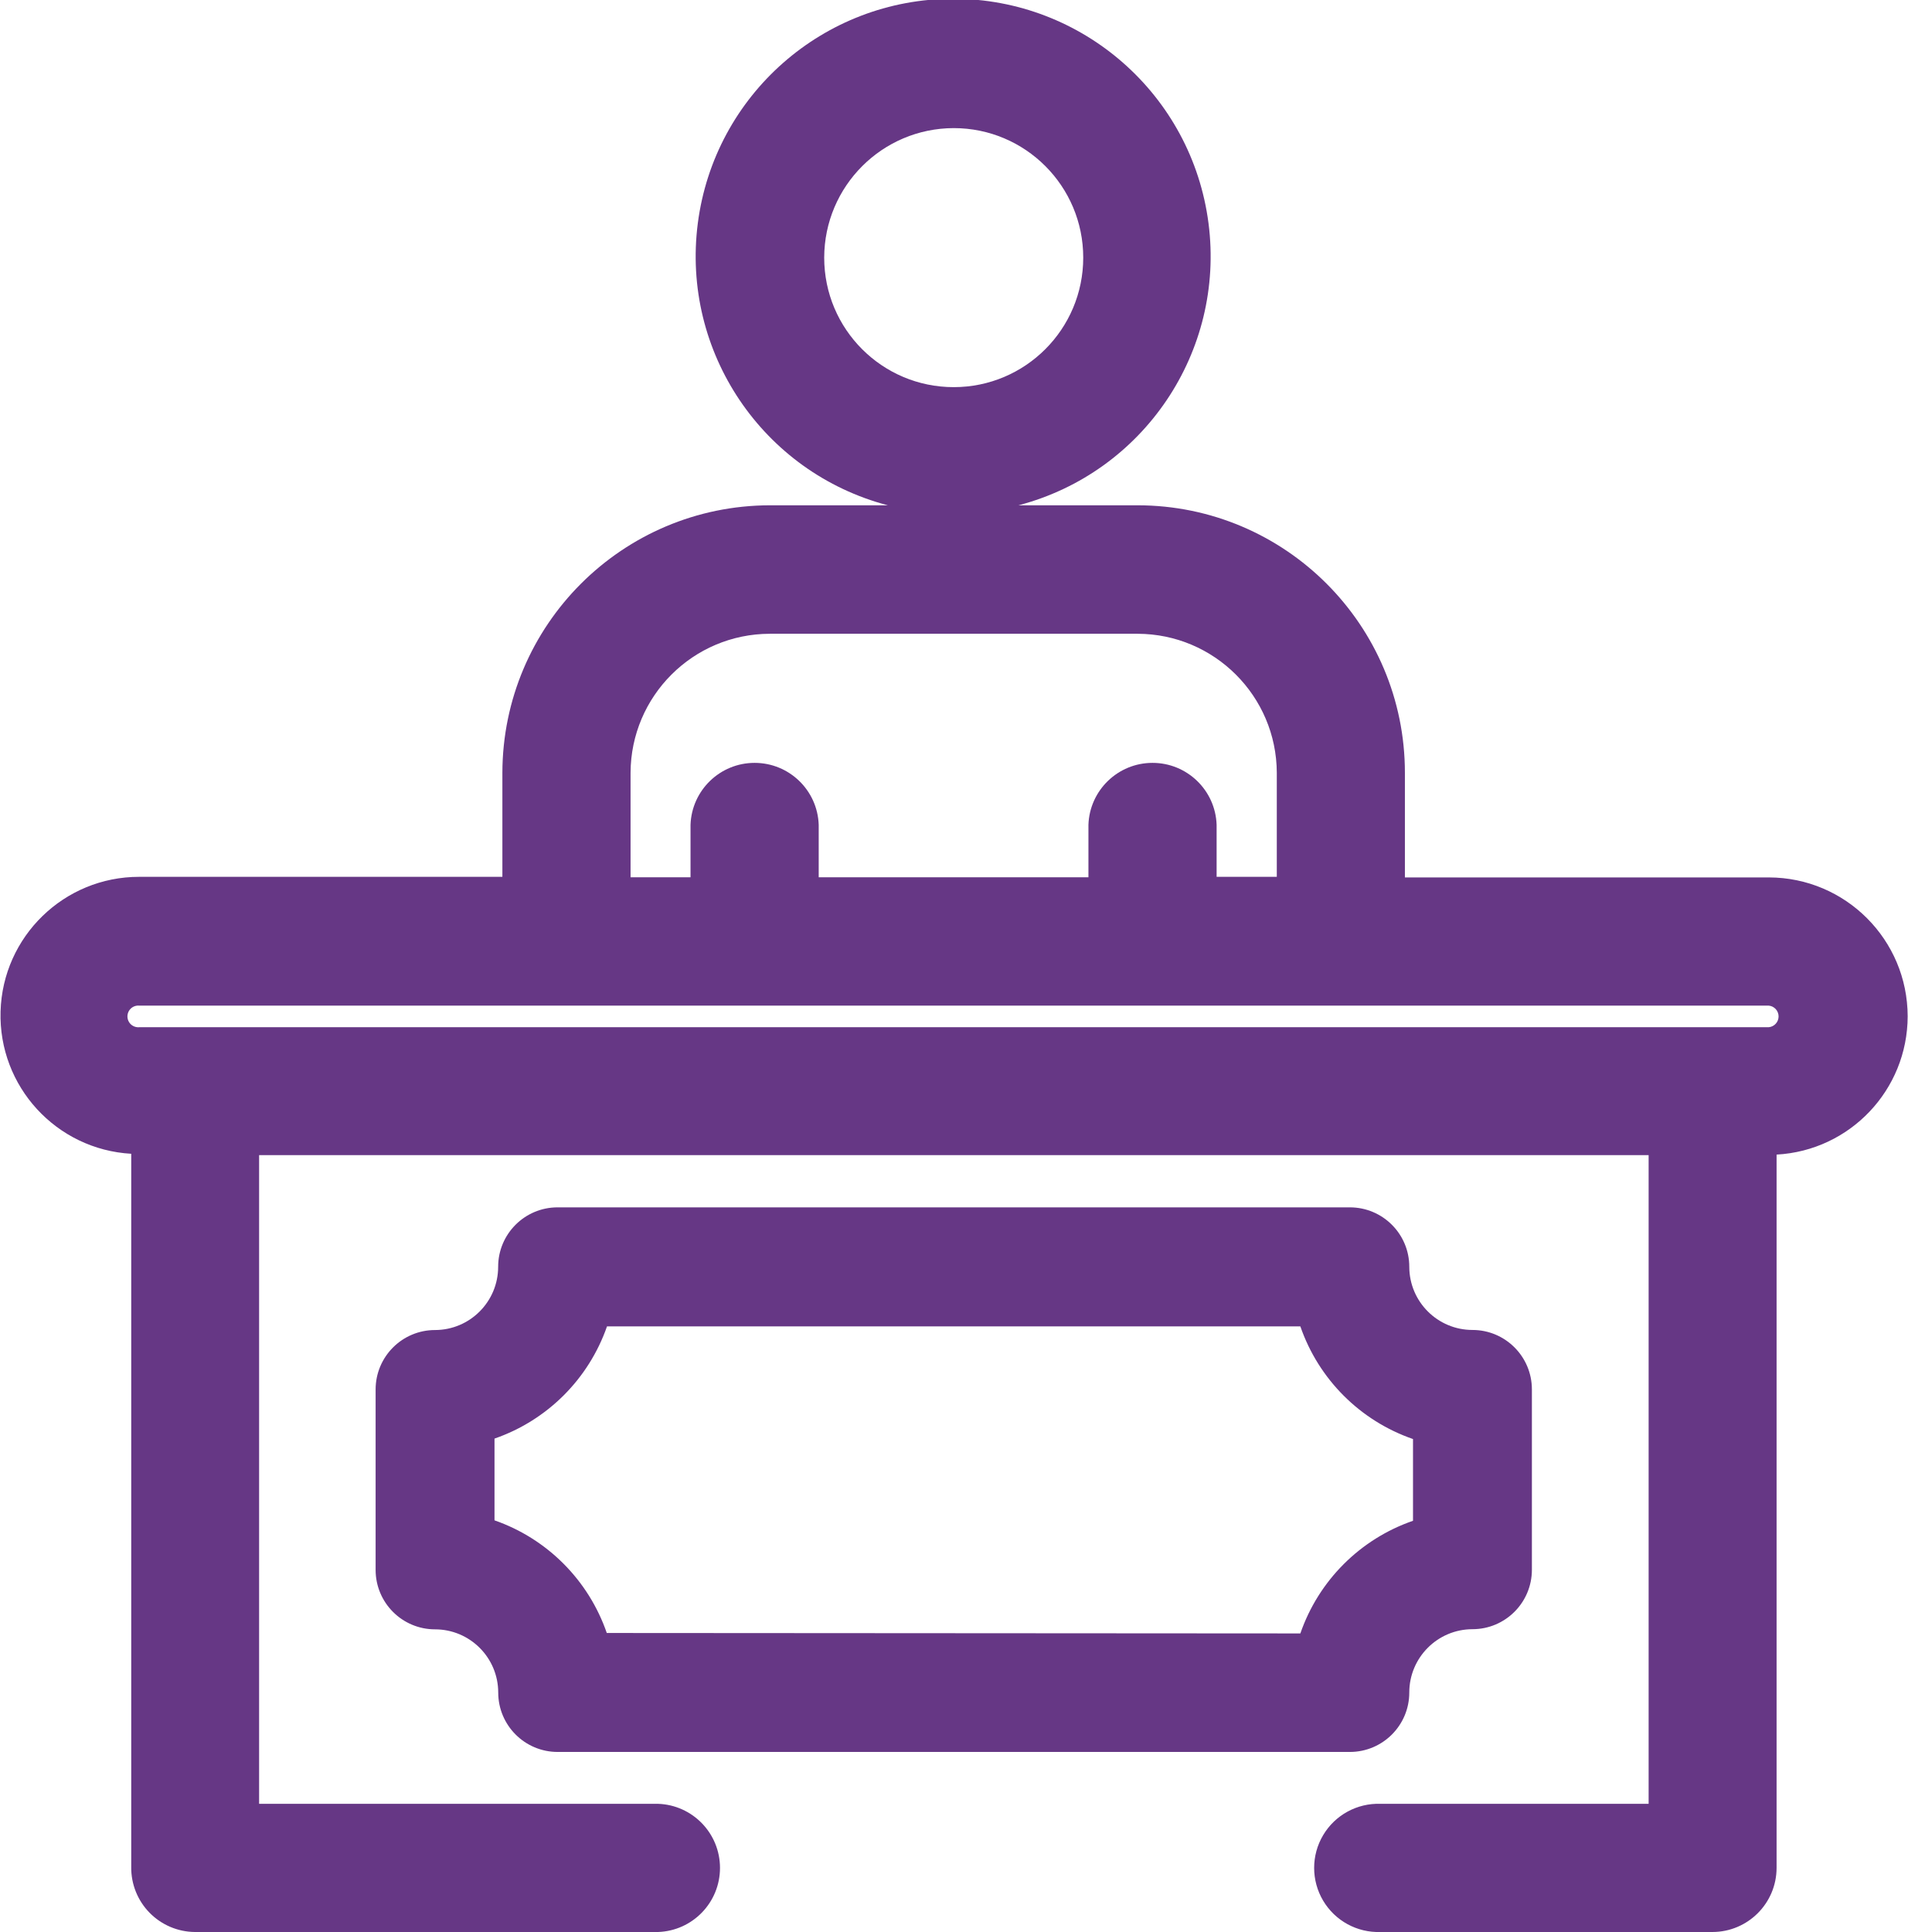
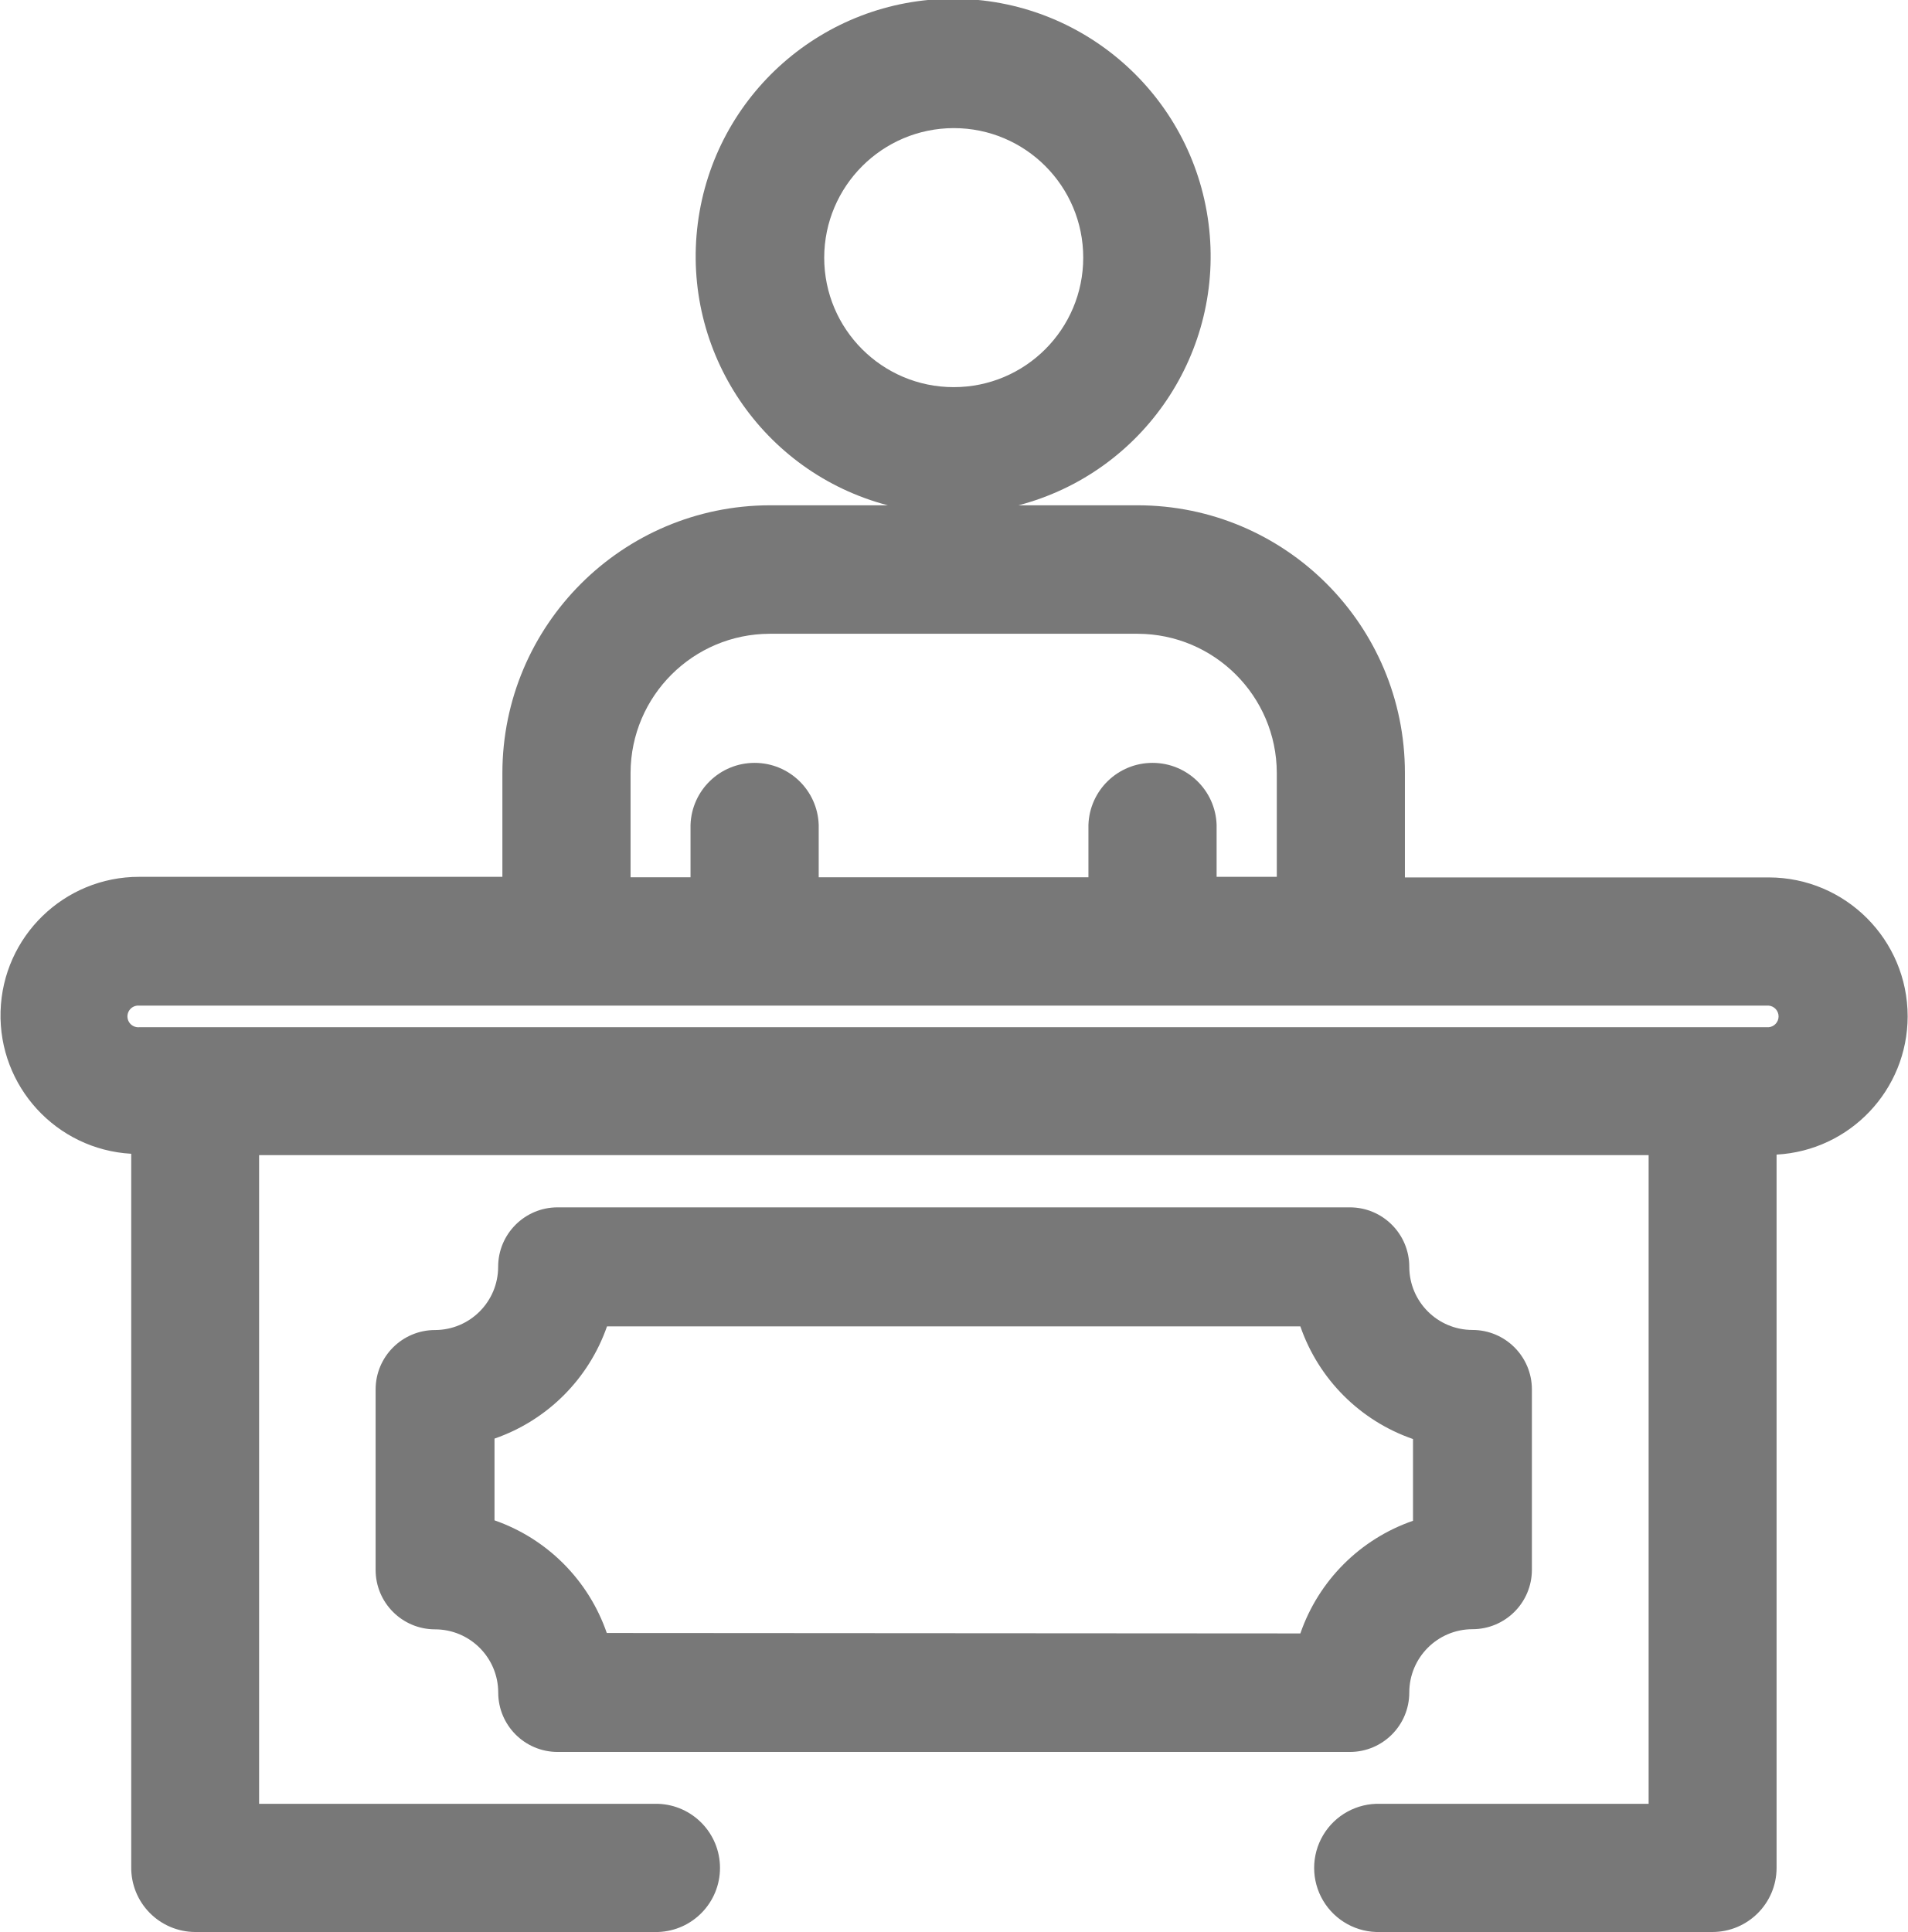
- <svg id="Pending-submission" width="25.67" height="26" viewBox="0 0 25.67 26" fill="#663785">
+ <svg id="Pending-submission" width="25.67" height="26" viewBox="0 0 25.67 26" fill="#787878">
  <path id="Path_17775" data-name="Path 17775" d="M17.926,19.026a.852.852,0,0,1,.85-.851.8.8,0,0,0,.8-.8V14.948a.8.8,0,0,0-.8-.8.851.851,0,0,1-.85-.85.8.8,0,0,0-.8-.8H6.464a.8.8,0,0,0-.8.8.851.851,0,0,1-.849.851.8.8,0,0,0-.8.8v2.428a.8.8,0,0,0,.8.8.851.851,0,0,1,.85.85.8.8,0,0,0,.8.8H17.128A.8.8,0,0,0,17.926,19.026Zm-10.8-.8A2.452,2.452,0,0,0,5.615,16.71v-1.1A2.452,2.452,0,0,0,7.129,14.1h9.331a2.451,2.451,0,0,0,1.516,1.516v1.1a2.451,2.451,0,0,0-1.516,1.516Z" transform="translate(1.04 3.75)" fill="current" />
  <path id="Path_17776" data-name="Path 17776" d="M25.8,13.677a1.871,1.871,0,0,0-1.868-1.869H19.034V10.4a3.6,3.6,0,0,0-3.6-3.6h-1.6a3.465,3.465,0,1,0-1.759,0H10.488a3.607,3.607,0,0,0-3.6,3.6v1.4H2a1.865,1.865,0,0,0-.107,3.727v9.6A.864.864,0,0,0,2.75,26H8.983a.863.863,0,0,0,0-1.725H3.614v-8.73h18.7v8.73H18.705a.863.863,0,1,0,0,1.725h4.468a.864.864,0,0,0,.863-.862v-9.6A1.866,1.866,0,0,0,25.8,13.677ZM12.962,1.724a1.743,1.743,0,1,1-1.743,1.743A1.747,1.747,0,0,1,12.962,1.724Zm10.217,12.1H2a.146.146,0,1,1,0-.291H23.929a.146.146,0,0,1,0,.291ZM10.487,8.529h4.95A1.878,1.878,0,0,1,17.31,10.4v1.4H16.5V11.1a.863.863,0,0,0-1.725,0v.706h-3.63V11.1a.863.863,0,0,0-1.725,0v.706H8.613V10.4A1.878,1.878,0,0,1,10.487,8.529Z" transform="translate(-0.127)" fill="current" />
</svg>
